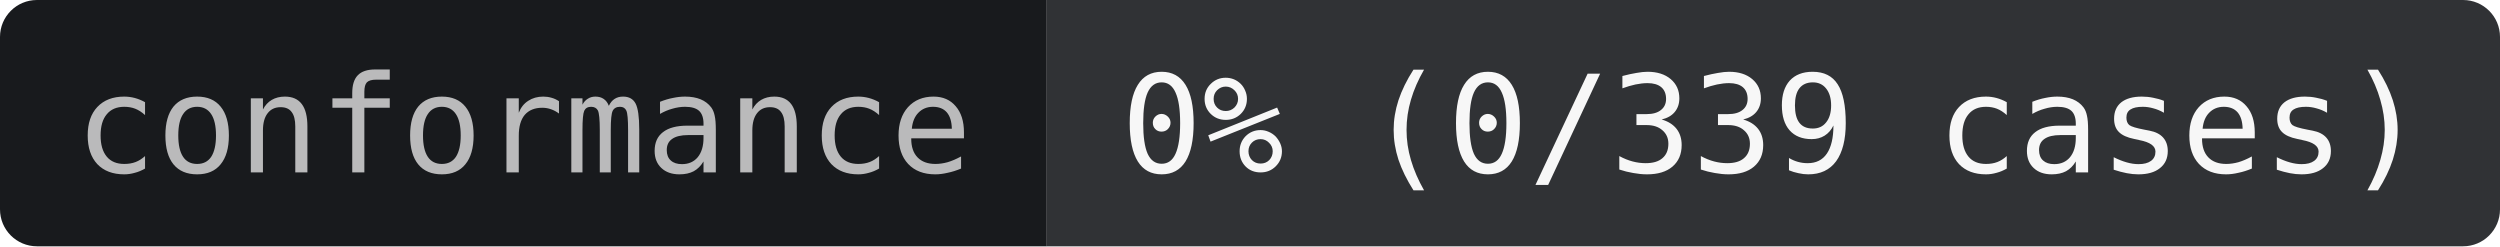
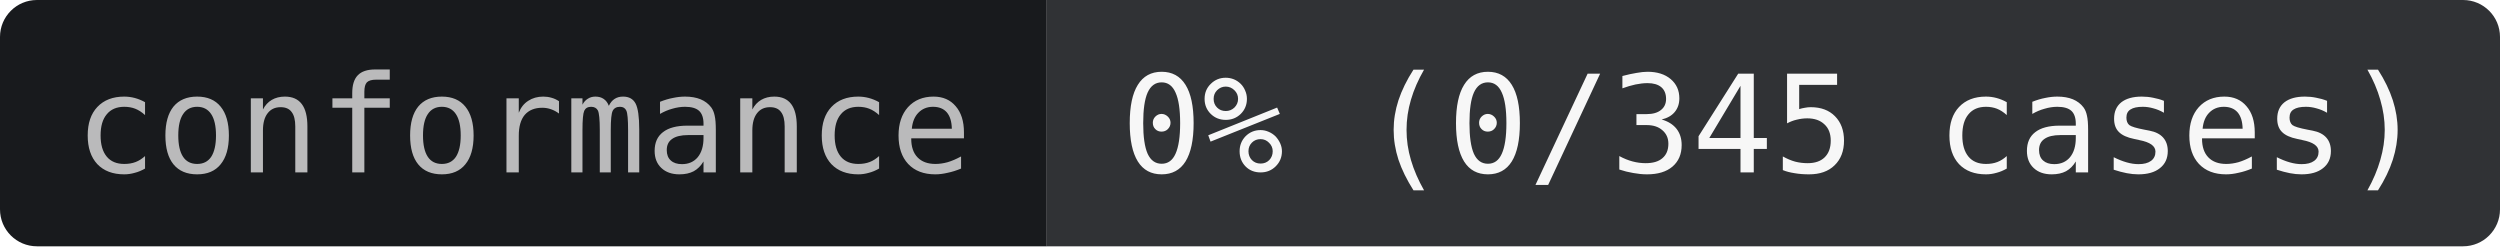
- <svg xmlns="http://www.w3.org/2000/svg" width="203" height="20" role="img" aria-label="conformance: 0% (0/339 cases)">
+ <svg xmlns="http://www.w3.org/2000/svg" width="203" height="20" role="img" aria-label="conformance: 0% (0/345 cases)">
  <clipPath id="r">
    <rect width="203" height="20" rx="3" />
  </clipPath>
  <g clip-path="url(#r)">
    <rect width="85" height="20" fill="#181A1D" />
    <rect x="85" width="118" height="20" fill="#303235" />
  </g>
  <g text-anchor="middle" font-family="JetBrains Mono,IBM Plex Mono,SFMono-Regular,Menlo,Consolas,monospace" font-size="11">
    <text x="42.5" y="14" fill="#BABABB">conformance</text>
-     <text x="144" y="14" fill="#F7F7F7">0% (0/339 cases)</text>
+     <text x="144" y="14" fill="#F7F7F7">0% (0/345 cases)</text>
  </g>
</svg>
